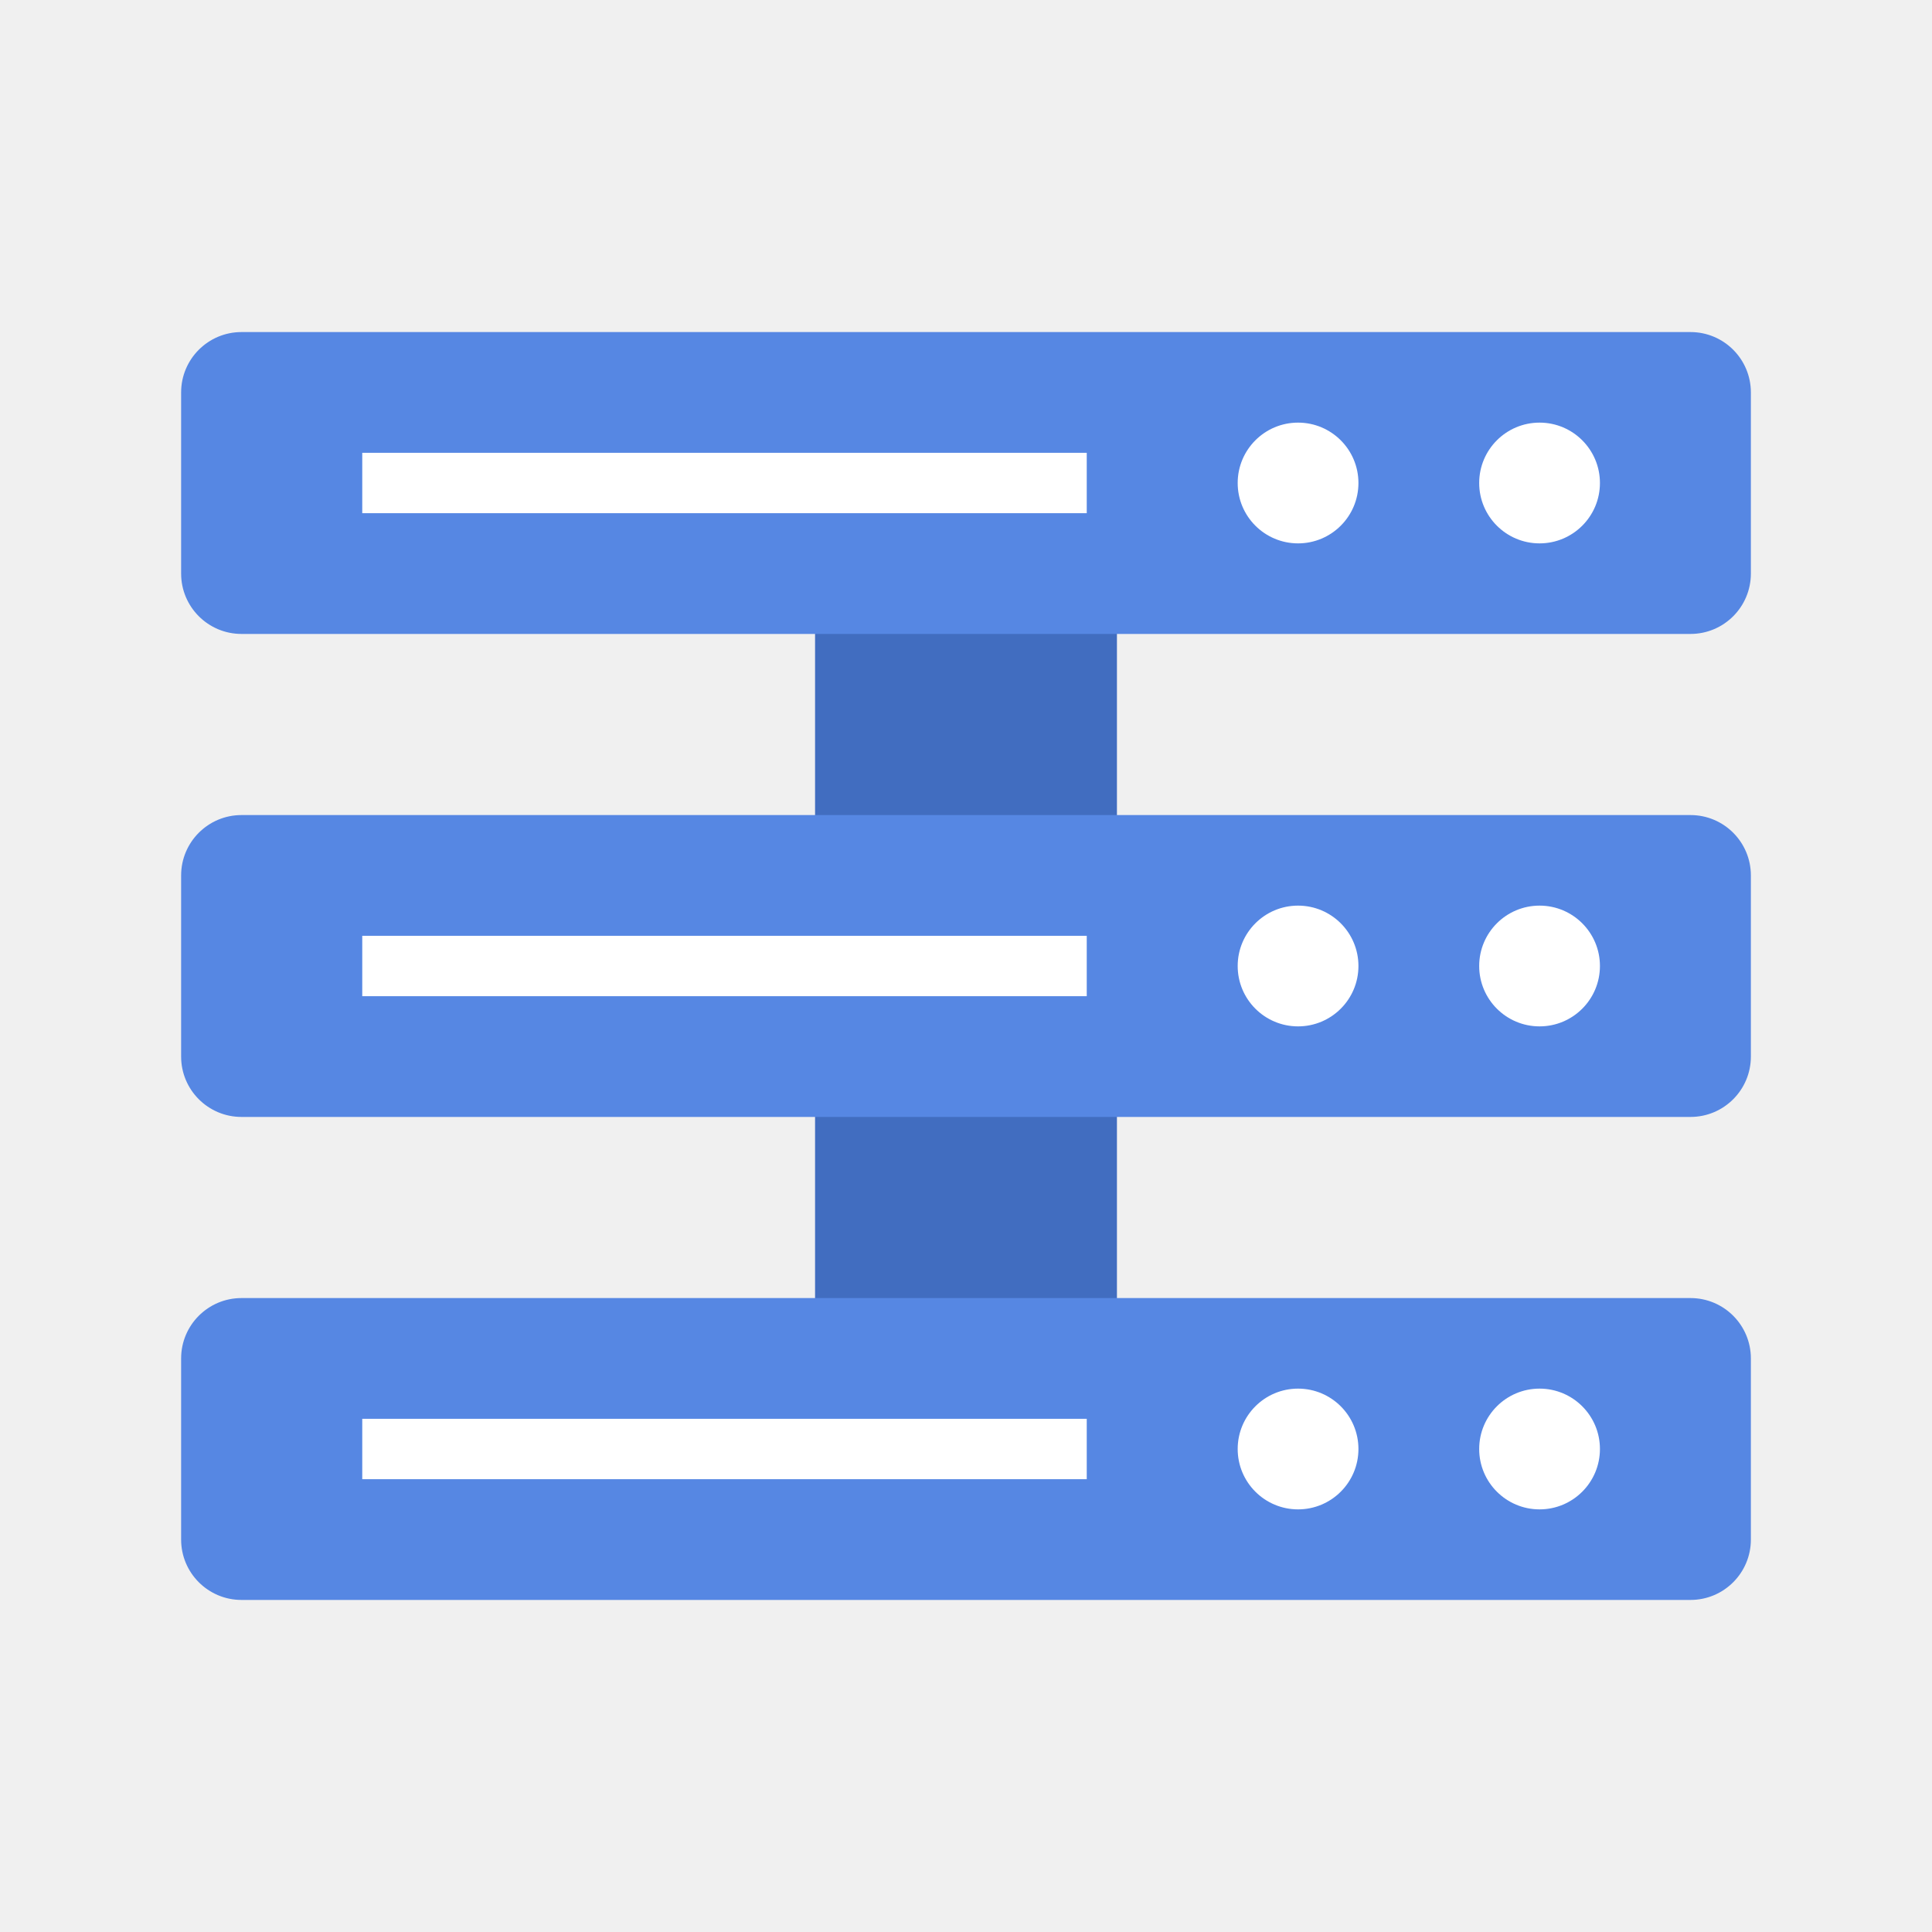
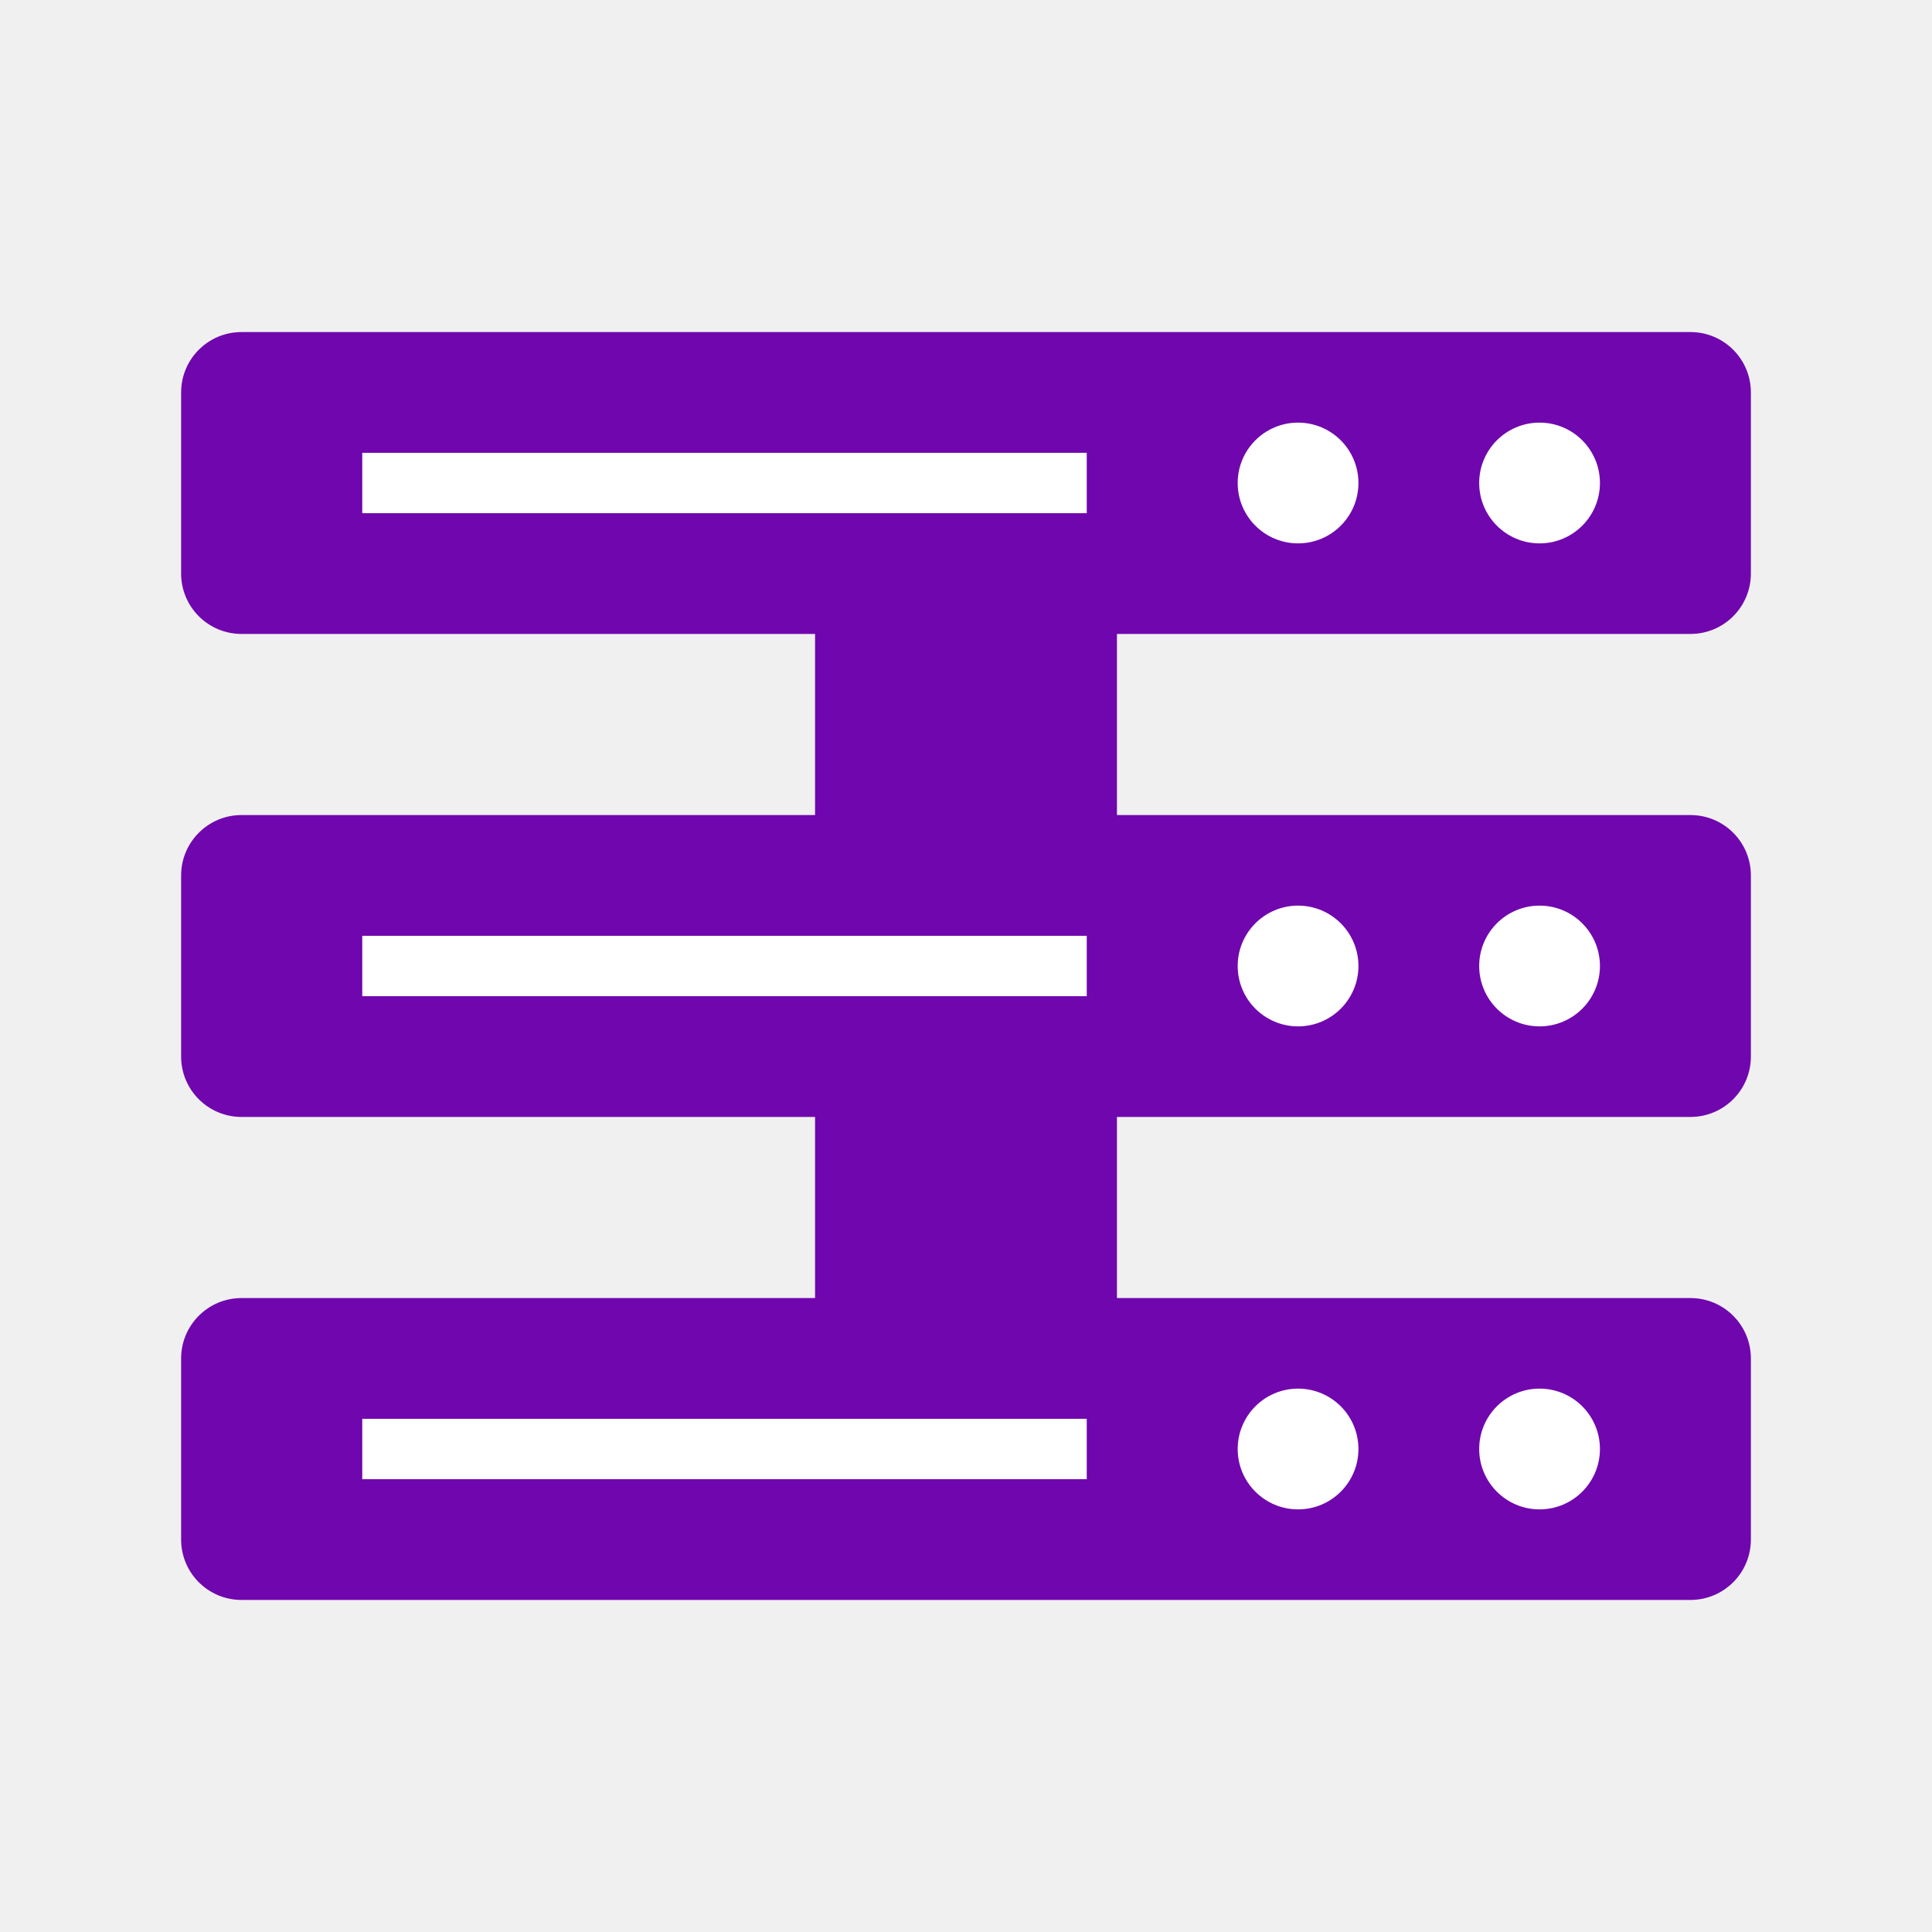
<svg xmlns="http://www.w3.org/2000/svg" width="64" height="64" viewBox="0 0 64 64" id="svg2" version="1.1">
  <defs id="defs20" />
-   <rect style="opacity:1;fill:#416dc0;fill-opacity:1;stroke:none;stroke-width:0.722;stroke-miterlimit:4;stroke-dasharray:none;stroke-opacity:1;paint-order:stroke markers fill" id="rect903" width="38" height="10" x="13" y="-37" ry="2" transform="rotate(90)" />
-   <rect ry="2" y="27" x="6" height="10" width="52" id="rect893" style="opacity:1;fill:#5687e3;fill-opacity:1;stroke:none;stroke-width:0.845;stroke-miterlimit:4;stroke-dasharray:none;stroke-opacity:1;paint-order:stroke markers fill" />
-   <rect style="opacity:1;fill:#5687e3;fill-opacity:1;stroke:none;stroke-width:0.845;stroke-miterlimit:4;stroke-dasharray:none;stroke-opacity:1;paint-order:stroke markers fill" id="rect895" width="52" height="10" x="6" y="43" ry="2" />
-   <rect style="opacity:1;fill:#5687e3;fill-opacity:1;stroke:none;stroke-width:0.845;stroke-miterlimit:4;stroke-dasharray:none;stroke-opacity:1;paint-order:stroke markers fill" id="rect843" width="52" height="10" x="6" y="11" ry="2" />
+   <rect style="opacity:1;fill:#7006ae;fill-opacity:1;stroke:none;stroke-width:0.722;stroke-miterlimit:4;stroke-dasharray:none;stroke-opacity:1;paint-order:stroke markers fill" id="rect903" width="38" height="10" x="13" y="-37" ry="2" transform="rotate(90)" />
+   <rect ry="2" y="27" x="6" height="10" width="52" id="rect893" style="opacity:1;fill:#7006ae;fill-opacity:1;stroke:none;stroke-width:0.845;stroke-miterlimit:4;stroke-dasharray:none;stroke-opacity:1;paint-order:stroke markers fill" />
+   <rect style="opacity:1;fill:#7006ae;fill-opacity:1;stroke:none;stroke-width:0.845;stroke-miterlimit:4;stroke-dasharray:none;stroke-opacity:1;paint-order:stroke markers fill" id="rect895" width="52" height="10" x="6" y="43" ry="2" />
+   <rect style="opacity:1;fill:#7006ae;fill-opacity:1;stroke:none;stroke-width:0.845;stroke-miterlimit:4;stroke-dasharray:none;stroke-opacity:1;paint-order:stroke markers fill" id="rect843" width="52" height="10" x="6" y="11" ry="2" />
  <rect y="15" x="12" height="2" width="24" id="rect4202" style="fill:#ffffff;fill-opacity:1;stroke:none;stroke-width:0.555" />
  <ellipse cy="16" cx="43" id="path4204" style="fill:#ffffff;fill-opacity:1;stroke:none;stroke-width:1" rx="2" ry="2" />
  <ellipse ry="2" rx="2" style="fill:#ffffff;fill-opacity:1;stroke:none;stroke-width:1" id="ellipse856" cx="51" cy="16" />
  <rect style="fill:#ffffff;fill-opacity:1;stroke:none;stroke-width:0.555" id="rect858" width="24" height="2" x="12" y="31" />
  <ellipse ry="2" rx="2" style="fill:#ffffff;fill-opacity:1;stroke:none;stroke-width:1" id="ellipse860" cx="43" cy="32" />
  <ellipse cy="32" cx="51" id="ellipse862" style="fill:#ffffff;fill-opacity:1;stroke:none;stroke-width:1" rx="2" ry="2" />
  <rect style="fill:#ffffff;fill-opacity:1;stroke:none;stroke-width:0.555" id="rect887" width="24" height="2" x="12" y="47" />
  <ellipse ry="2" rx="2" style="fill:#ffffff;fill-opacity:1;stroke:none;stroke-width:1" id="ellipse889" cx="43" cy="48" />
  <ellipse cy="48" cx="51" id="ellipse891" style="fill:#ffffff;fill-opacity:1;stroke:none;stroke-width:1" rx="2" ry="2" />
</svg>
